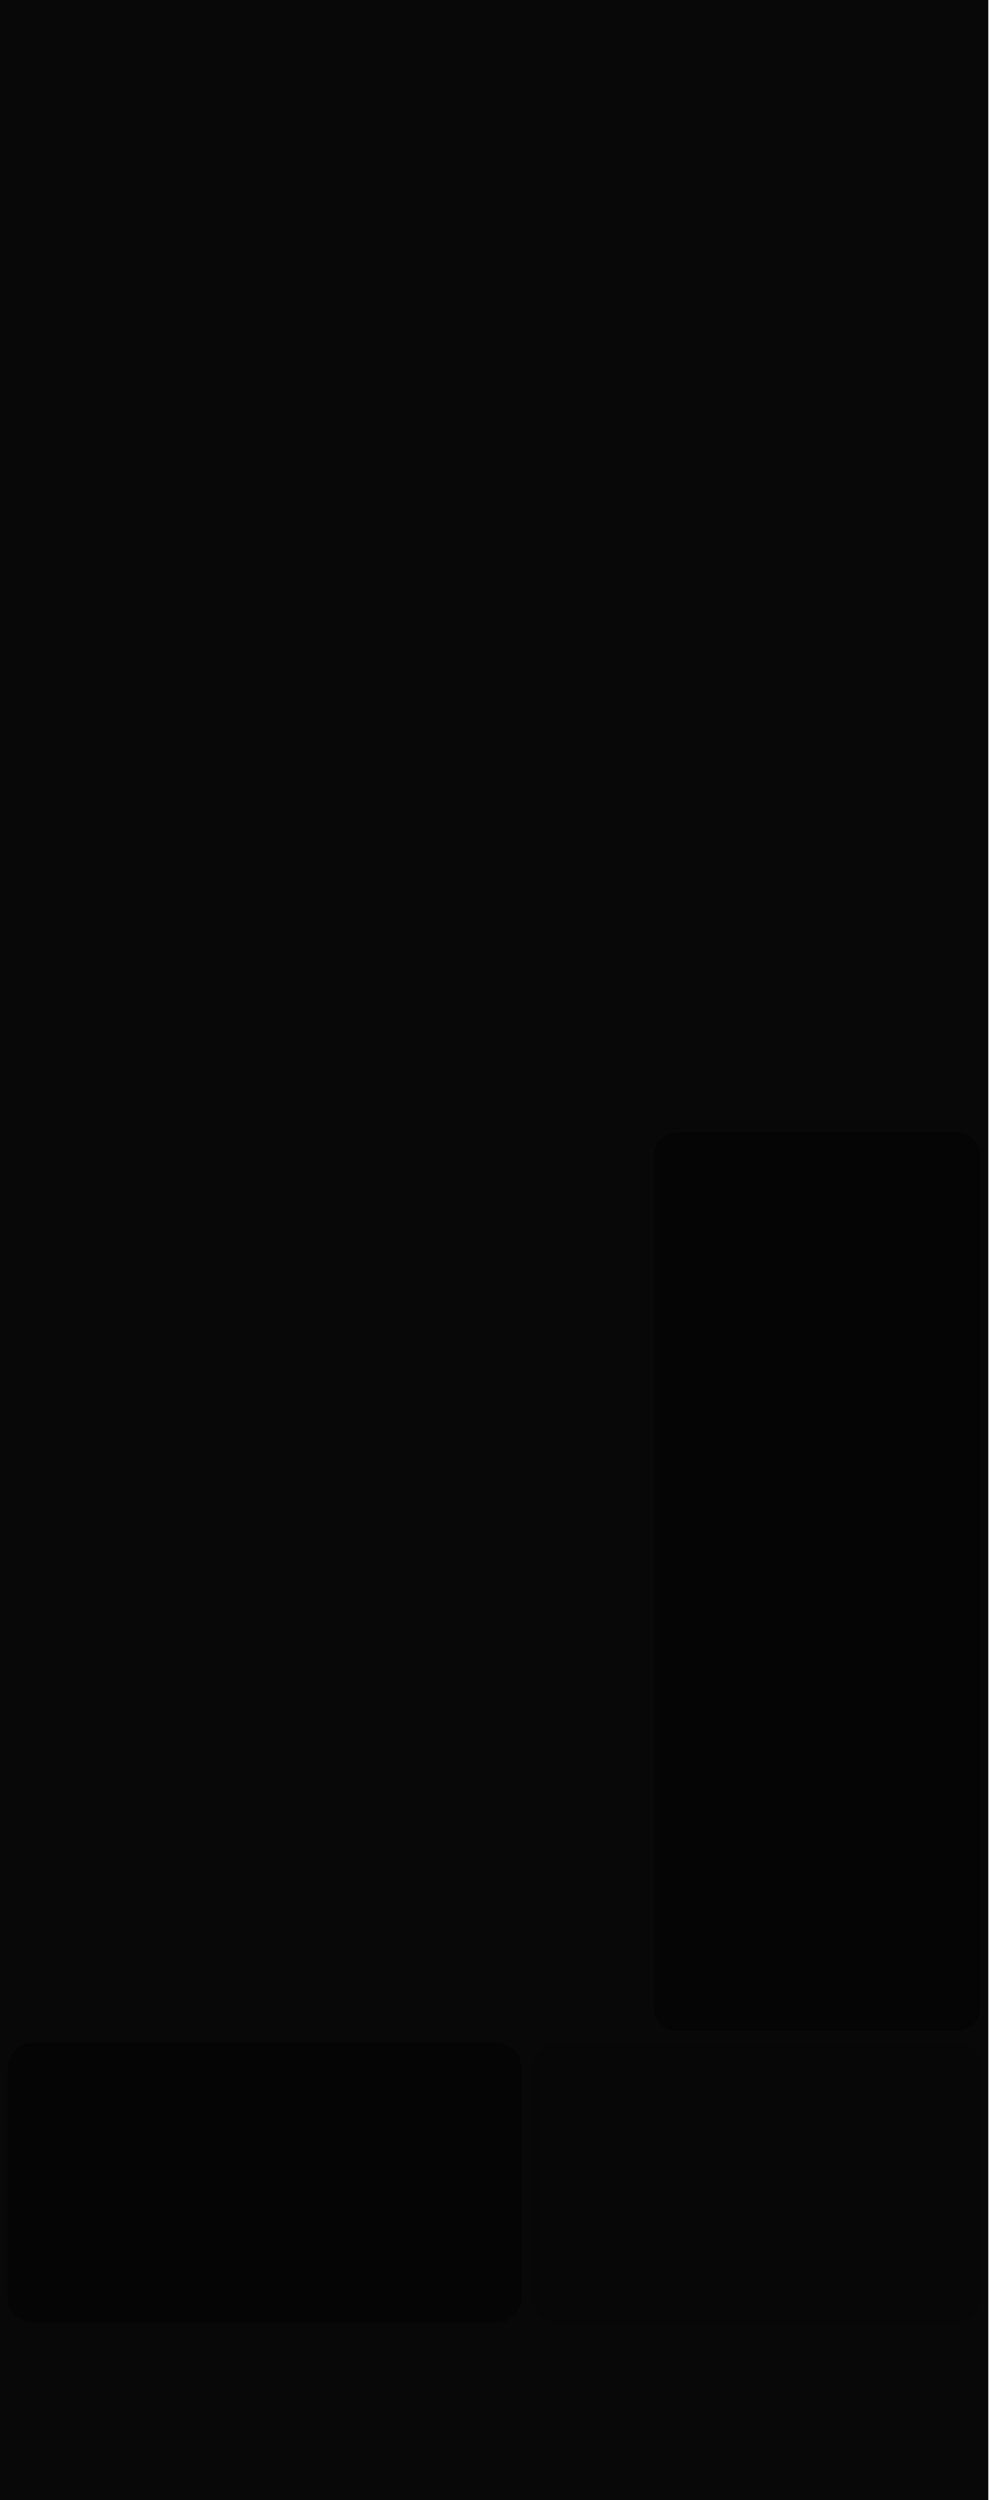
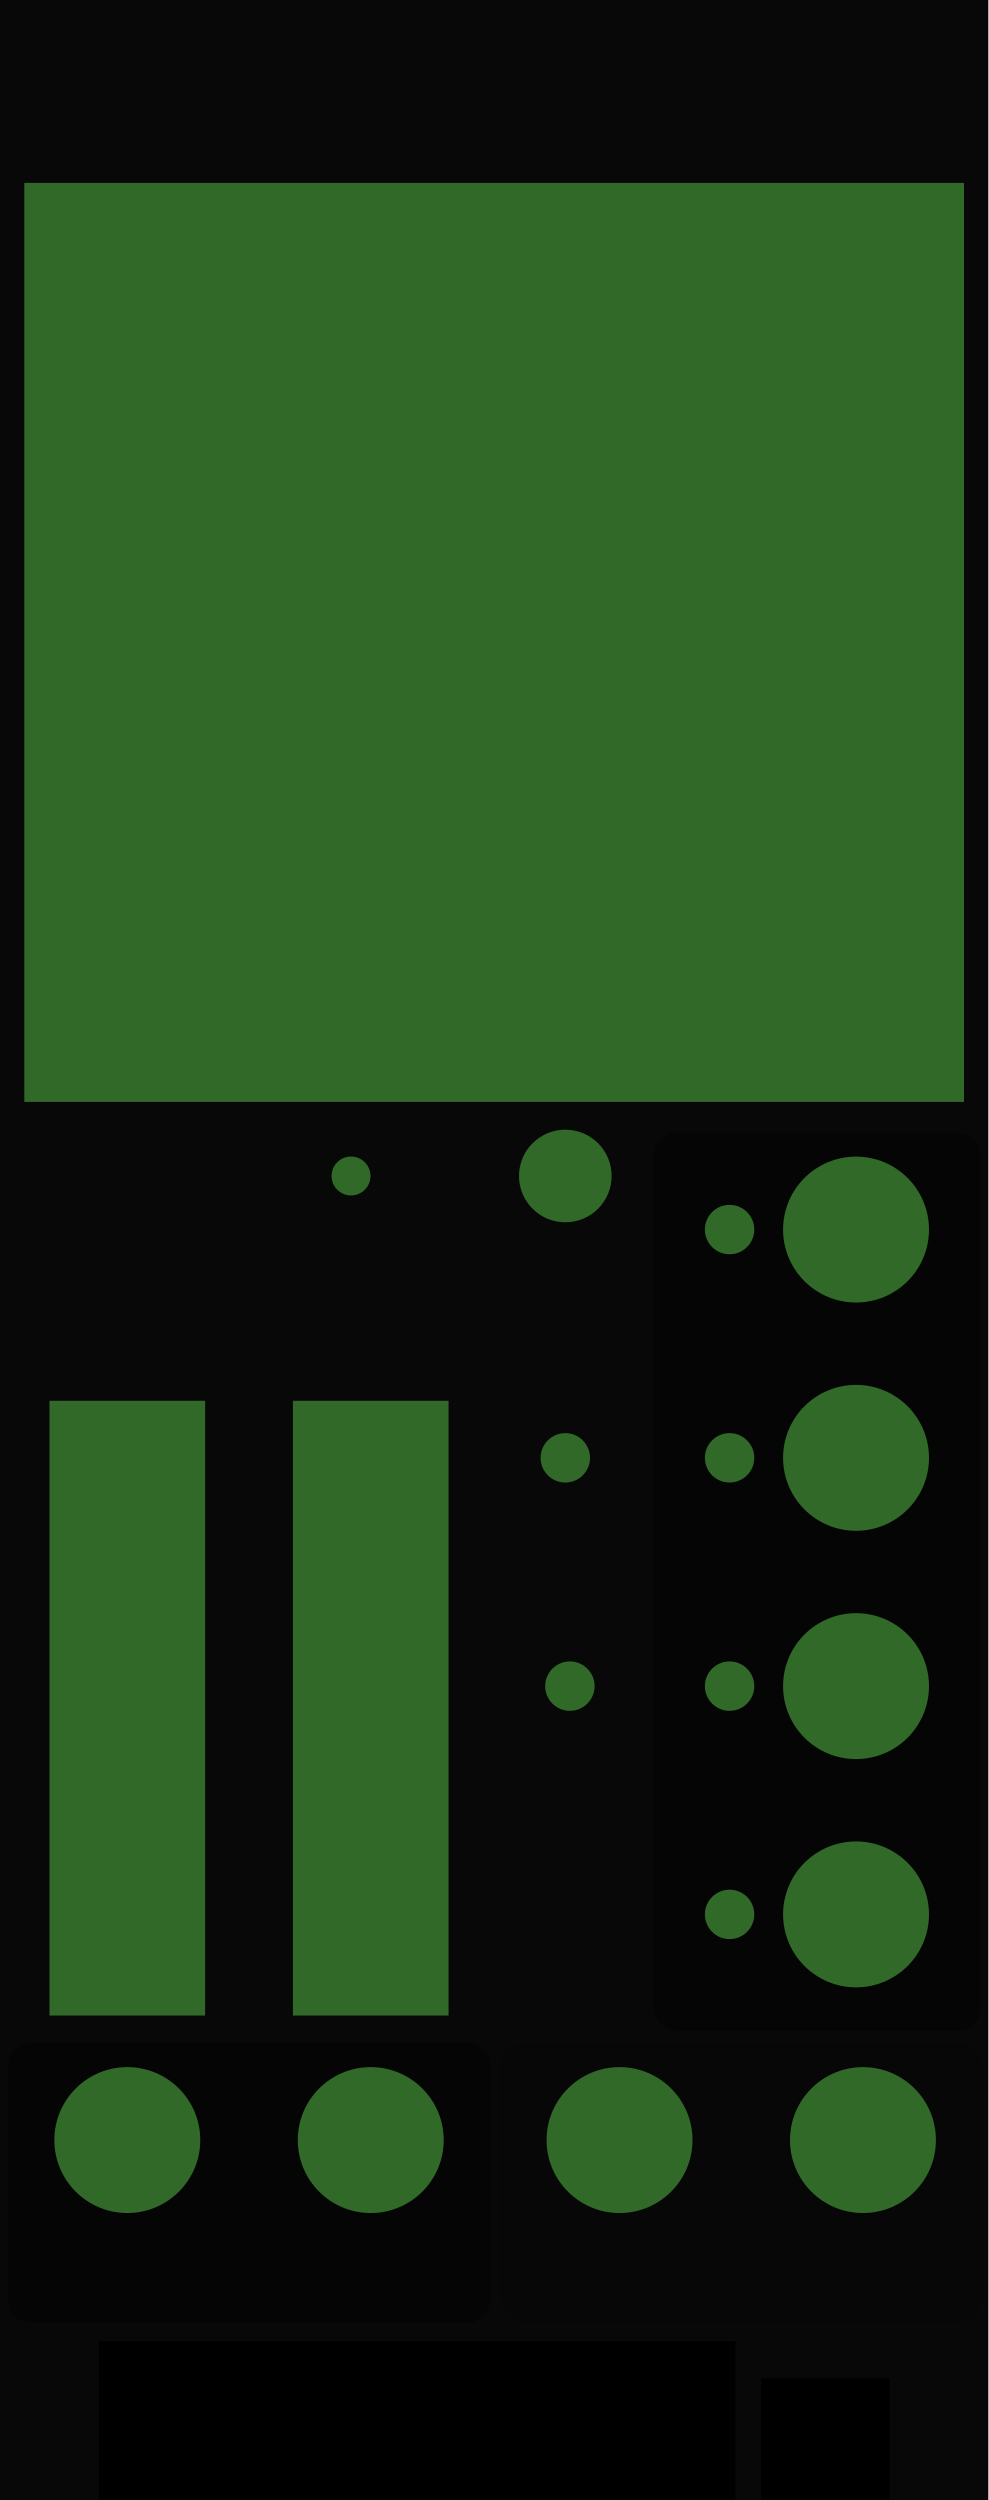
<svg xmlns="http://www.w3.org/2000/svg" xmlns:xlink="http://www.w3.org/1999/xlink" width="50.8mm" height="128.5mm" viewBox="0 0 50.8 128.5" version="1.1" id="svg1">
  <defs id="defs1">
    <linearGradient xlink:href="#linearGradient22" id="linearGradient36" gradientUnits="userSpaceOnUse" gradientTransform="matrix(0.00996908,0,0,0.00996908,-35.58084,-8.719072)" x1="5153.53" y1="1496.172" x2="7077.355" y2="1489.135" />
    <linearGradient id="linearGradient22">
      <stop style="stop-color:#7a5cff;stop-opacity:1;" offset="0" id="stop22" />
      <stop style="stop-color:#1cccd9;stop-opacity:1;" offset="1" id="stop23" />
    </linearGradient>
  </defs>
  <rect width="50.8" height="128.5" fill="#080808" id="rect1" />
  <g id="glass_input" data-theme-runtime-substrate="neutral">
-     <rect id="MASTER_INPUT_GLASS" x="0.4" y="105" width="26.4" height="14.4" rx="1.268" fill="#000000" fill-opacity="1" opacity="0.33" stroke="none" />
+     <rect id="MASTER_INPUT_GLASS" x="0.4" y="105" width="24.8" height="14.4" rx="1.191" fill="#000000" fill-opacity="1" opacity="0.33" stroke="none" style="stroke-width:0.969" />
    <rect id="MONITOR_INPUT_GLASS" x="33.6" y="58.2" width="16.8" height="46.2" rx="1.224" fill="#000000" fill-opacity="1" opacity="0.33" stroke="none" style="stroke-width:0.983" />
  </g>
  <g id="glass_output" data-theme-runtime-substrate="neutral">
-     <rect id="CONTROL_OUTPUT_GLASS" x="27.4" y="105" width="23" height="14.4" rx="1.268" fill="#000000" fill-opacity="0.5" opacity="0.33" stroke="none" />
+     <rect id="CONTROL_OUTPUT_GLASS" x="25.7" y="105" width="24.8" height="14.4" rx="1.367" fill="#000000" fill-opacity="0.5" opacity="0.33" stroke="none" style="stroke-width:1.038" />
  </g>
-   <g id="components" aria-label="Component anchors" style="display:none">
+   <g id="components" aria-label="Component anchors" style="display:inline">
    <rect id="BRANDING_LEVIATHAN_LOGO_RASTER" x="5.08" y="120.346" width="32.719" height="10.411" />
    <rect id="BRANDING_AI_CHIP_RASTER" x="39.12" y="122.251" width="6.6" height="6.6" />
    <rect id="OCTOPUS_STATUS" x="1.25" y="9.4" width="48.3" height="47.238" style="fill:#306928;fill-opacity:1;stroke-width:1.318" />
    <circle id="READ_ACTIVITY_LIGHT" cx="29.057" cy="74.933" r="1.27" style="fill:#306928;fill-opacity:1" />
    <circle id="WRITE_ACTIVITY_LIGHT" cx="29.292" cy="86.667" r="1.27" style="fill:#306928;fill-opacity:1" />
-     <circle id="PORT_VALUE_LABEL" cx="20.9" cy="60.446" r="1" style="fill:#306928;fill-opacity:1" />
-     <circle id="START_PARAM" cx="20.9" cy="66.746" r="2.38" style="fill:#306928;fill-opacity:1" />
-     <rect id="LUFS_METER" x="4.3" y="72" width="8" height="31.6" style="fill:#306928;fill-opacity:1;stroke-width:1.044" />
-     <rect id="DBFS_METER" x="16.533" y="72" width="8" height="31.6" style="fill:#306928;fill-opacity:1;stroke-width:1.044" />
-     <circle id="MASTER_L_INPUT" cx="8.3" cy="110" r="3.75" style="fill:#306928;fill-opacity:1" />
-     <circle id="MASTER_R_INPUT" cx="20.533" cy="110" r="3.75" style="fill:#306928;fill-opacity:1" />
+     <circle id="PORT_VALUE_LABEL" cx="18.043" cy="60.446" r="1" style="fill:#306928;fill-opacity:1" />
+     <circle id="START_PARAM" cx="29.057" cy="60.446" r="2.38" style="fill:#306928;fill-opacity:1" />
+     <rect id="LUFS_METER" x="2.544" y="72" width="8" height="31.6" style="fill:#306928;fill-opacity:1;stroke-width:1.044" />
+     <rect id="DBFS_METER" x="15.056" y="72" width="8" height="31.6" style="fill:#306928;fill-opacity:1;stroke-width:1.044" />
+     <circle id="MASTER_L_INPUT" cx="6.544" cy="110" r="3.75" style="fill:#306928;fill-opacity:1" />
+     <circle id="MASTER_R_INPUT" cx="19.056" cy="110" r="3.75" style="fill:#306928;fill-opacity:1" />
    <circle id="MONITOR_A_INPUT" cx="44" cy="63.2" r="3.75" style="fill:#306928;fill-opacity:1" />
    <circle id="MONITOR_B_INPUT" cx="44" cy="74.933" r="3.75" style="fill:#306928;fill-opacity:1" />
    <circle id="MONITOR_C_INPUT" cx="44" cy="86.667" r="3.75" style="fill:#306928;fill-opacity:1" />
    <circle id="MONITOR_D_INPUT" cx="44" cy="98.4" r="3.75" style="fill:#306928;fill-opacity:1" />
    <circle id="MONITOR_A_LIGHT" cx="37.5" cy="63.2" r="1.27" style="fill:#306928;fill-opacity:1" />
    <circle id="MONITOR_B_LIGHT" cx="37.5" cy="74.933" r="1.27" style="fill:#306928;fill-opacity:1" />
    <circle id="MONITOR_C_LIGHT" cx="37.5" cy="86.667" r="1.27" style="fill:#306928;fill-opacity:1" />
    <circle id="MONITOR_D_LIGHT" cx="37.5" cy="98.4" r="1.27" style="fill:#306928;fill-opacity:1" />
-     <circle id="CONTROL_A_OUTPUT" cx="32.767" cy="110" r="3.75" style="fill:#306928;fill-opacity:1" />
-     <circle id="CONTROL_B_OUTPUT" cx="45" cy="110" r="3.75" style="fill:#306928;fill-opacity:1" />
+     <circle id="CONTROL_A_OUTPUT" cx="31.844" cy="110" r="3.75" style="fill:#306928;fill-opacity:1" />
+     <circle id="CONTROL_B_OUTPUT" cx="44.356" cy="110" r="3.75" style="fill:#306928;fill-opacity:1" />
  </g>
</svg>
